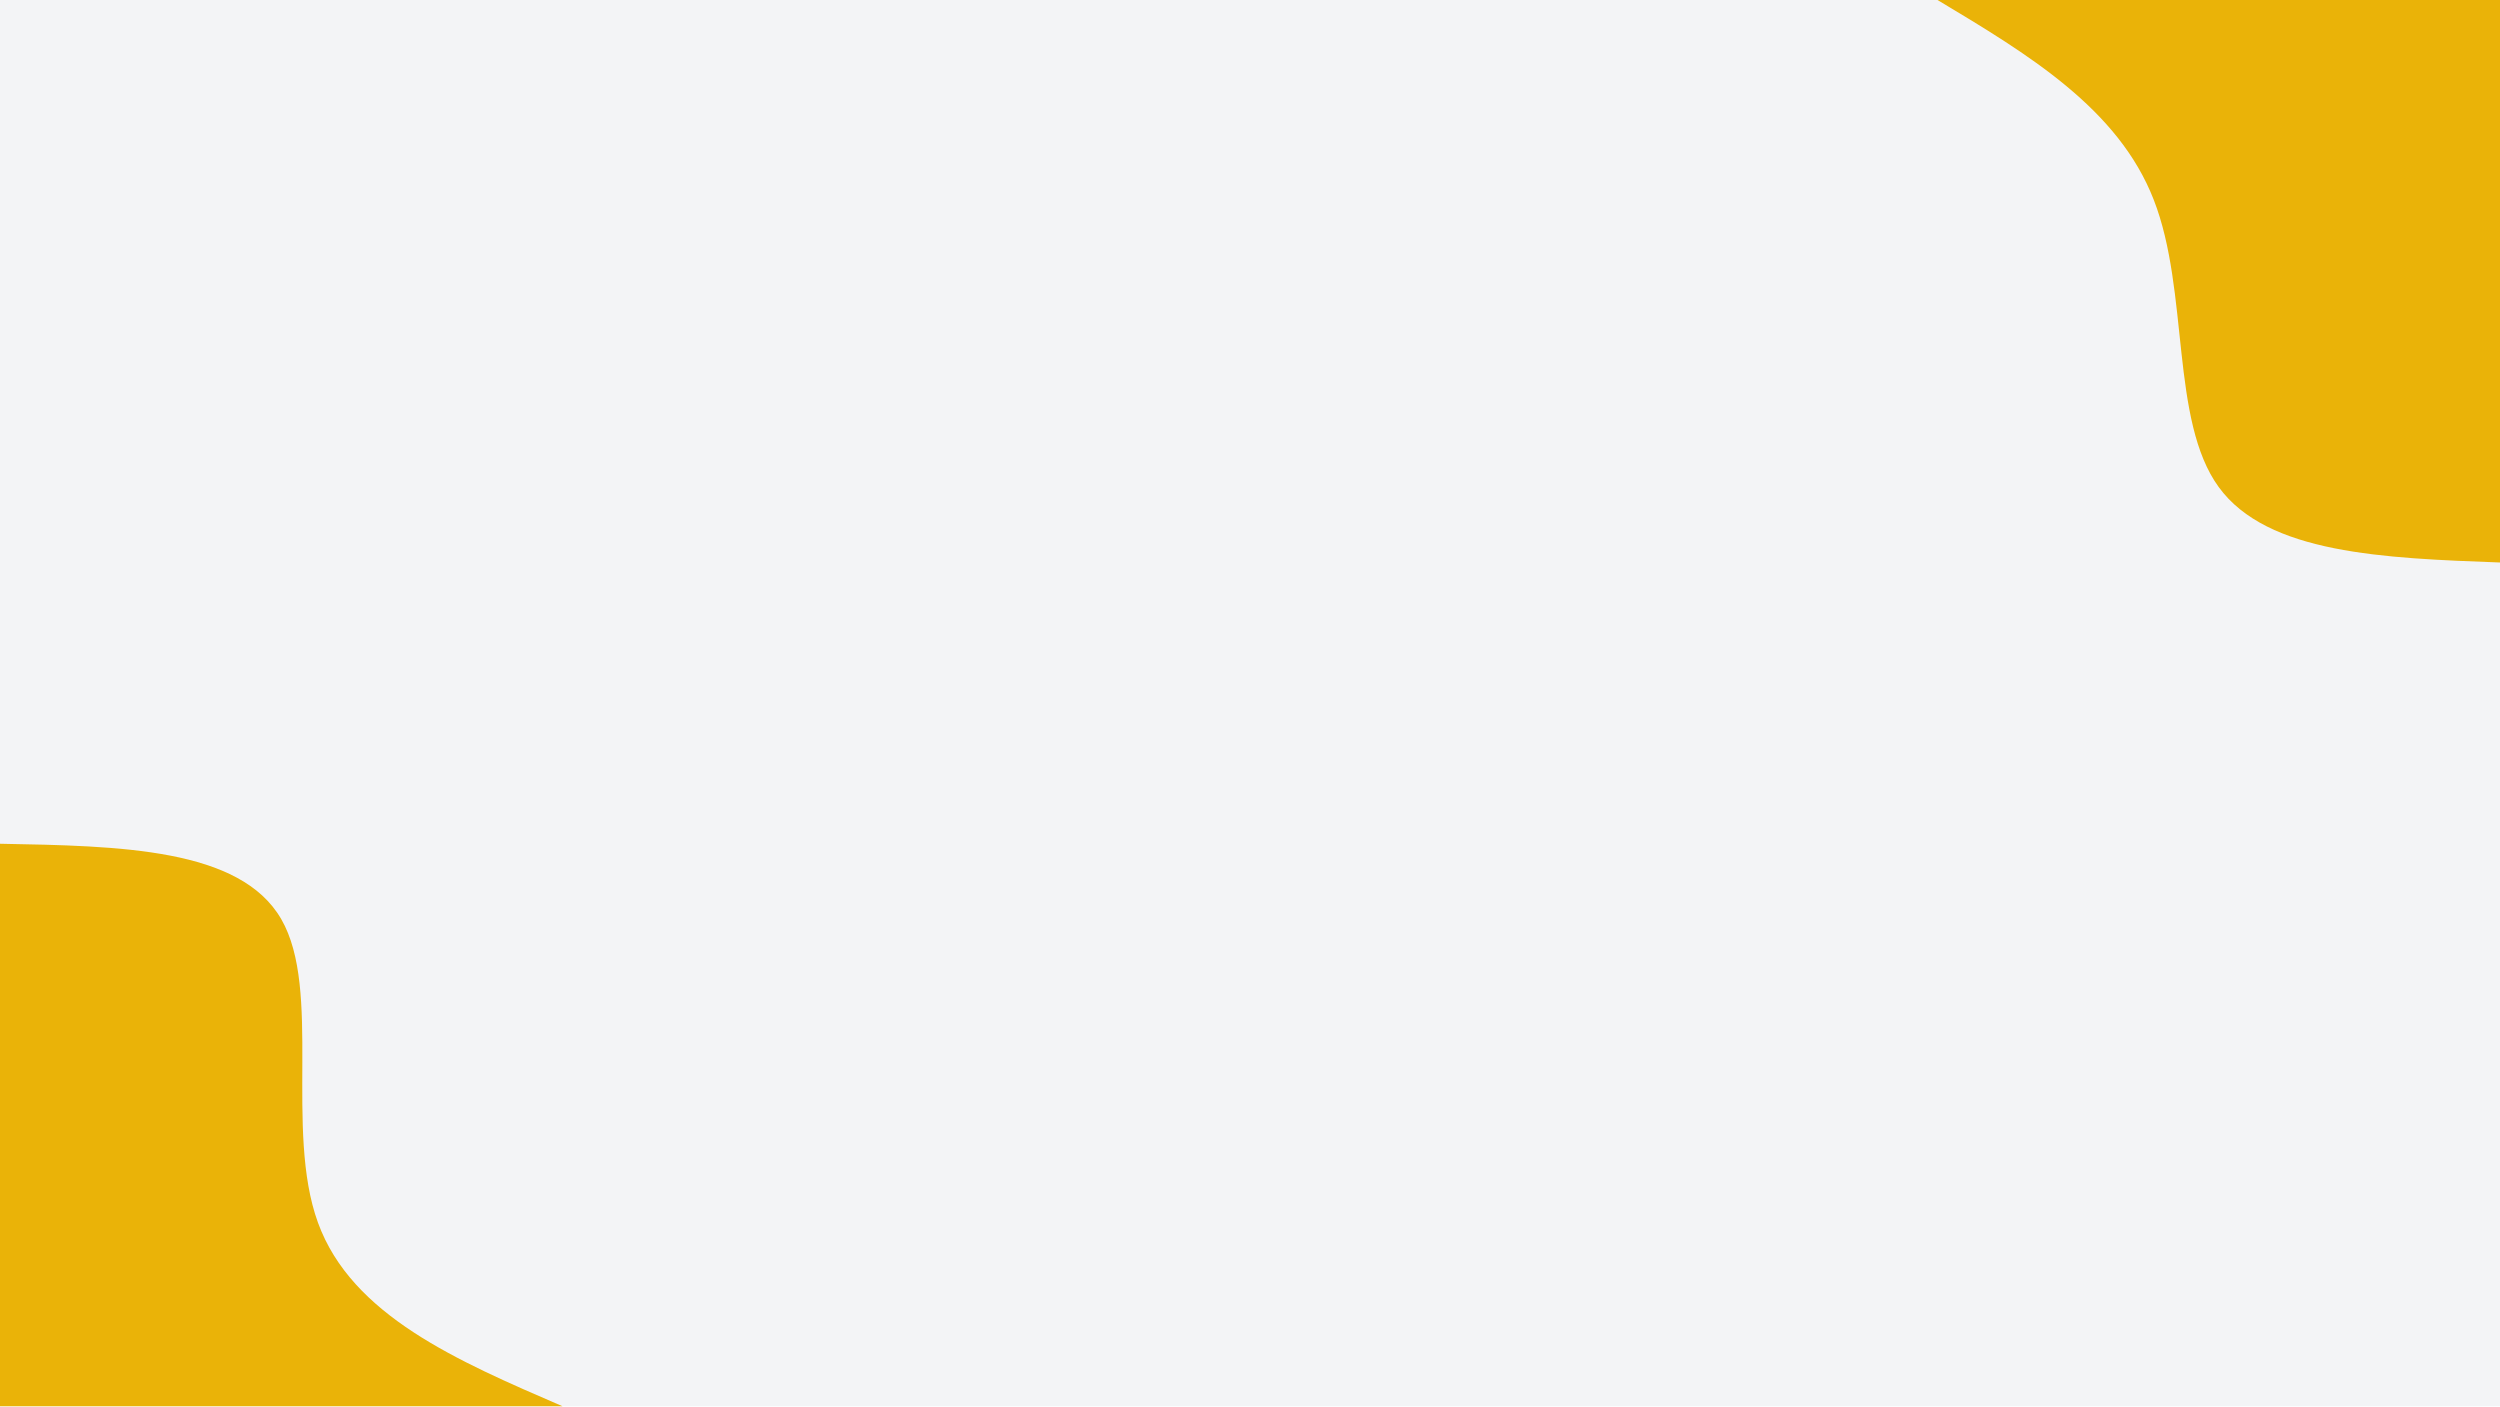
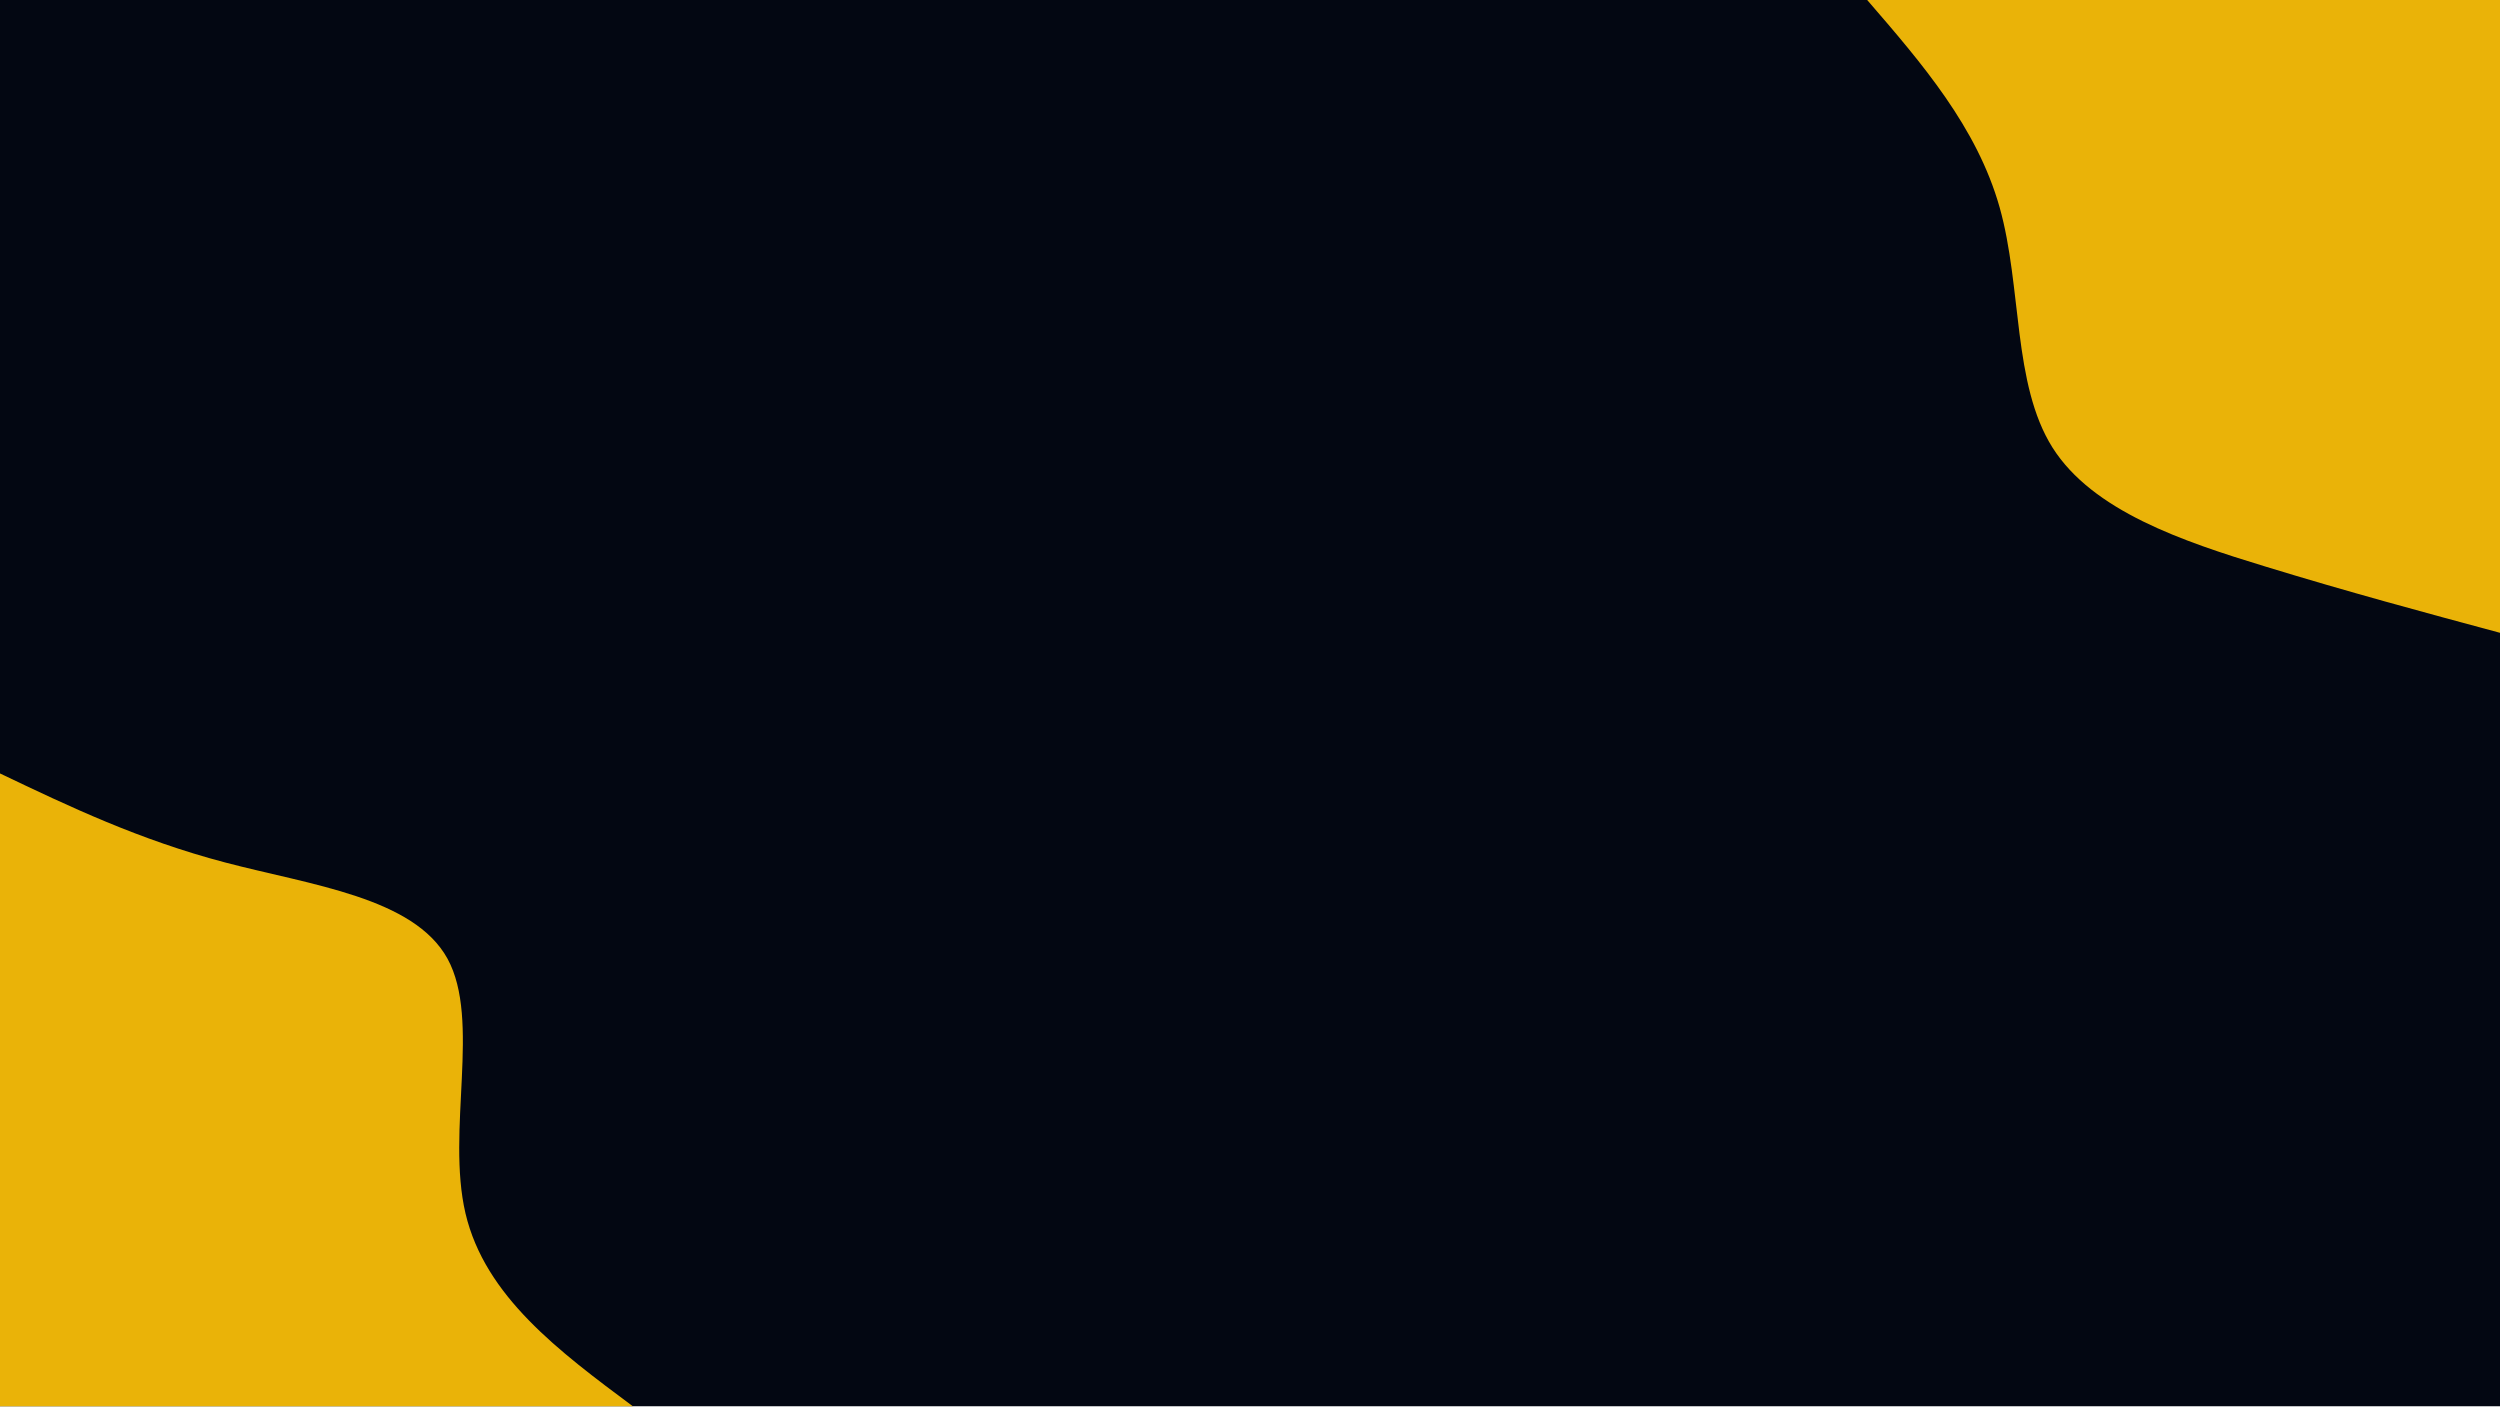
<svg xmlns="http://www.w3.org/2000/svg" id="visual" viewBox="0 0 1920 1080" width="1920" height="1080" version="1.1">
-   <rect x="0" y="0" width="1920" height="1080" fill="#f3f4f6" />
+   <rect x="0" y="0" width="1920" height="1080" fill="#030712" />
  <defs>
    <linearGradient id="grad1_0" x1="43.8%" y1="0%" x2="100%" y2="100%">
-       <stop offset="14.444%" stop-color="#f3f4f6" stop-opacity="1" />
-       <stop offset="85.556%" stop-color="#f3f4f6" stop-opacity="1" />
+       <stop offset="14.444%" stop-color="#030712" stop-opacity="1" />
+       <stop offset="85.556%" stop-color="#030712" stop-opacity="1" />
    </linearGradient>
  </defs>
  <defs>
    <linearGradient id="grad2_0" x1="0%" y1="0%" x2="56.3%" y2="100%">
-       <stop offset="14.444%" stop-color="#f3f4f6" stop-opacity="1" />
-       <stop offset="85.556%" stop-color="#f3f4f6" stop-opacity="1" />
+       <stop offset="14.444%" stop-color="#030712" stop-opacity="1" />
+       <stop offset="85.556%" stop-color="#030712" stop-opacity="1" />
    </linearGradient>
  </defs>
  <g transform="translate(1920, 0)">
-     <path d="M0 432C-89.4 428.7 -178.7 425.3 -216 374.1C-253.3 322.9 -238.5 223.8 -265.9 153.5C-293.2 83.2 -362.6 41.6 -432 0L0 0Z" fill="#eab308" />
+     <path d="M0 486C-58.3 470.3 -116.6 454.6 -180.2 435.1C-243.9 415.7 -312.9 392.4 -343.7 343.7C-374.4 294.9 -367 220.7 -384.3 159.2C-401.7 97.7 -443.8 48.8 -486 0L0 0Z" fill="#eab308" />
  </g>
  <g transform="translate(0, 1080)">
-     <path d="M0 -432C92.2 -430.3 184.5 -428.7 216 -374.1C247.5 -319.6 218.3 -212.2 244.2 -141C270.1 -69.8 351.1 -34.9 432 0L0 0Z" fill="#eab308" />
+     <path d="M0 -486C53.4 -460.5 106.9 -435 173 -417.6C239.1 -400.2 317.8 -390.8 343.7 -343.7C369.5 -296.5 342.6 -211.7 357.5 -148.1C372.5 -84.5 429.2 -42.3 486 0L0 0Z" fill="#eab308" />
  </g>
</svg>
